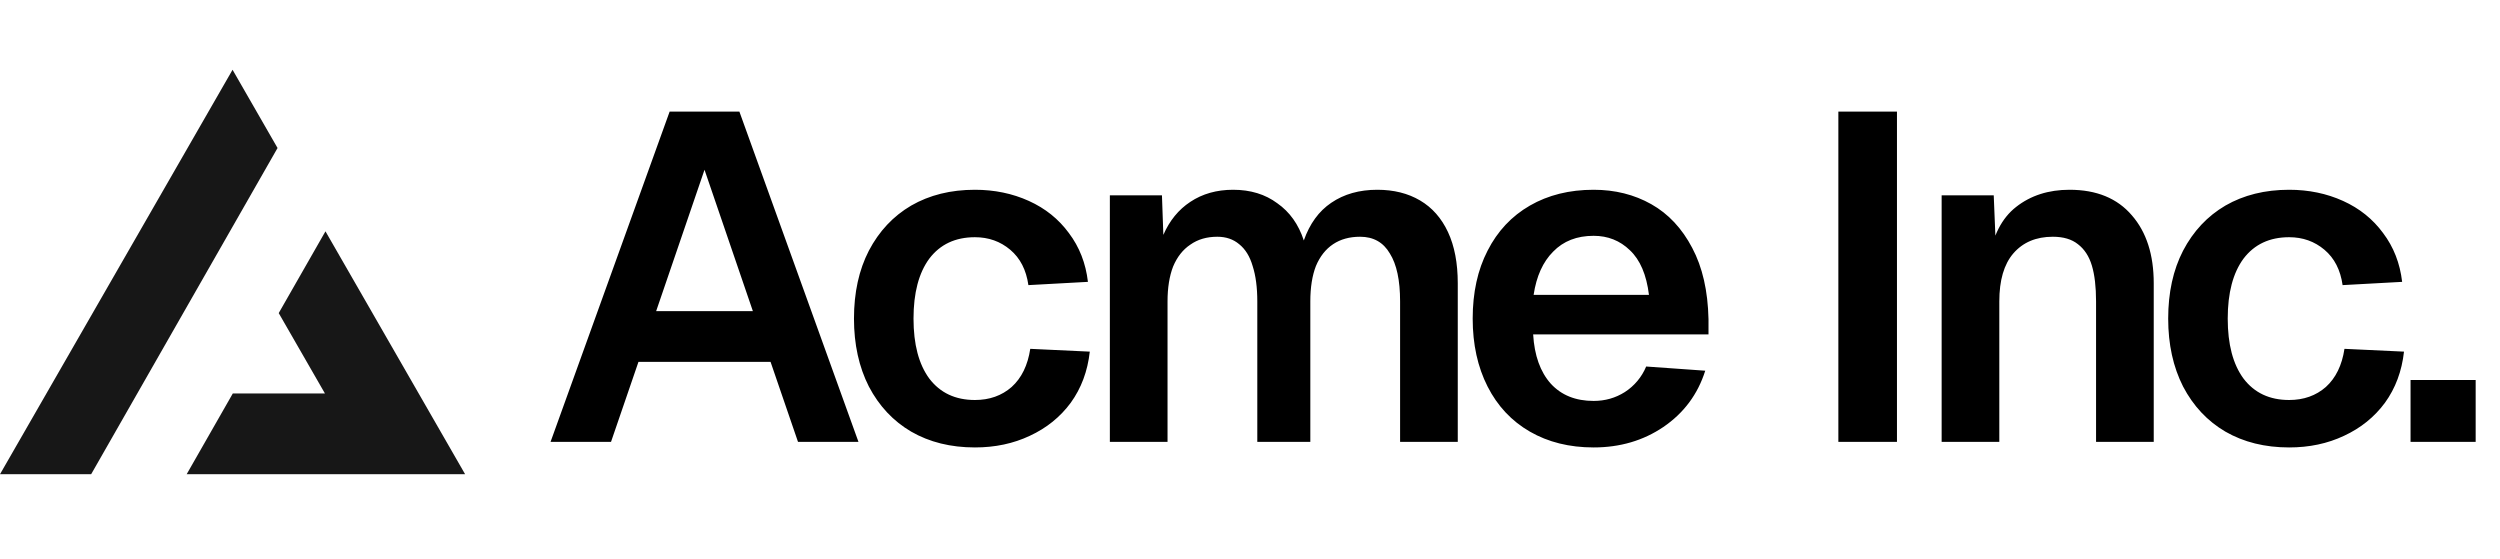
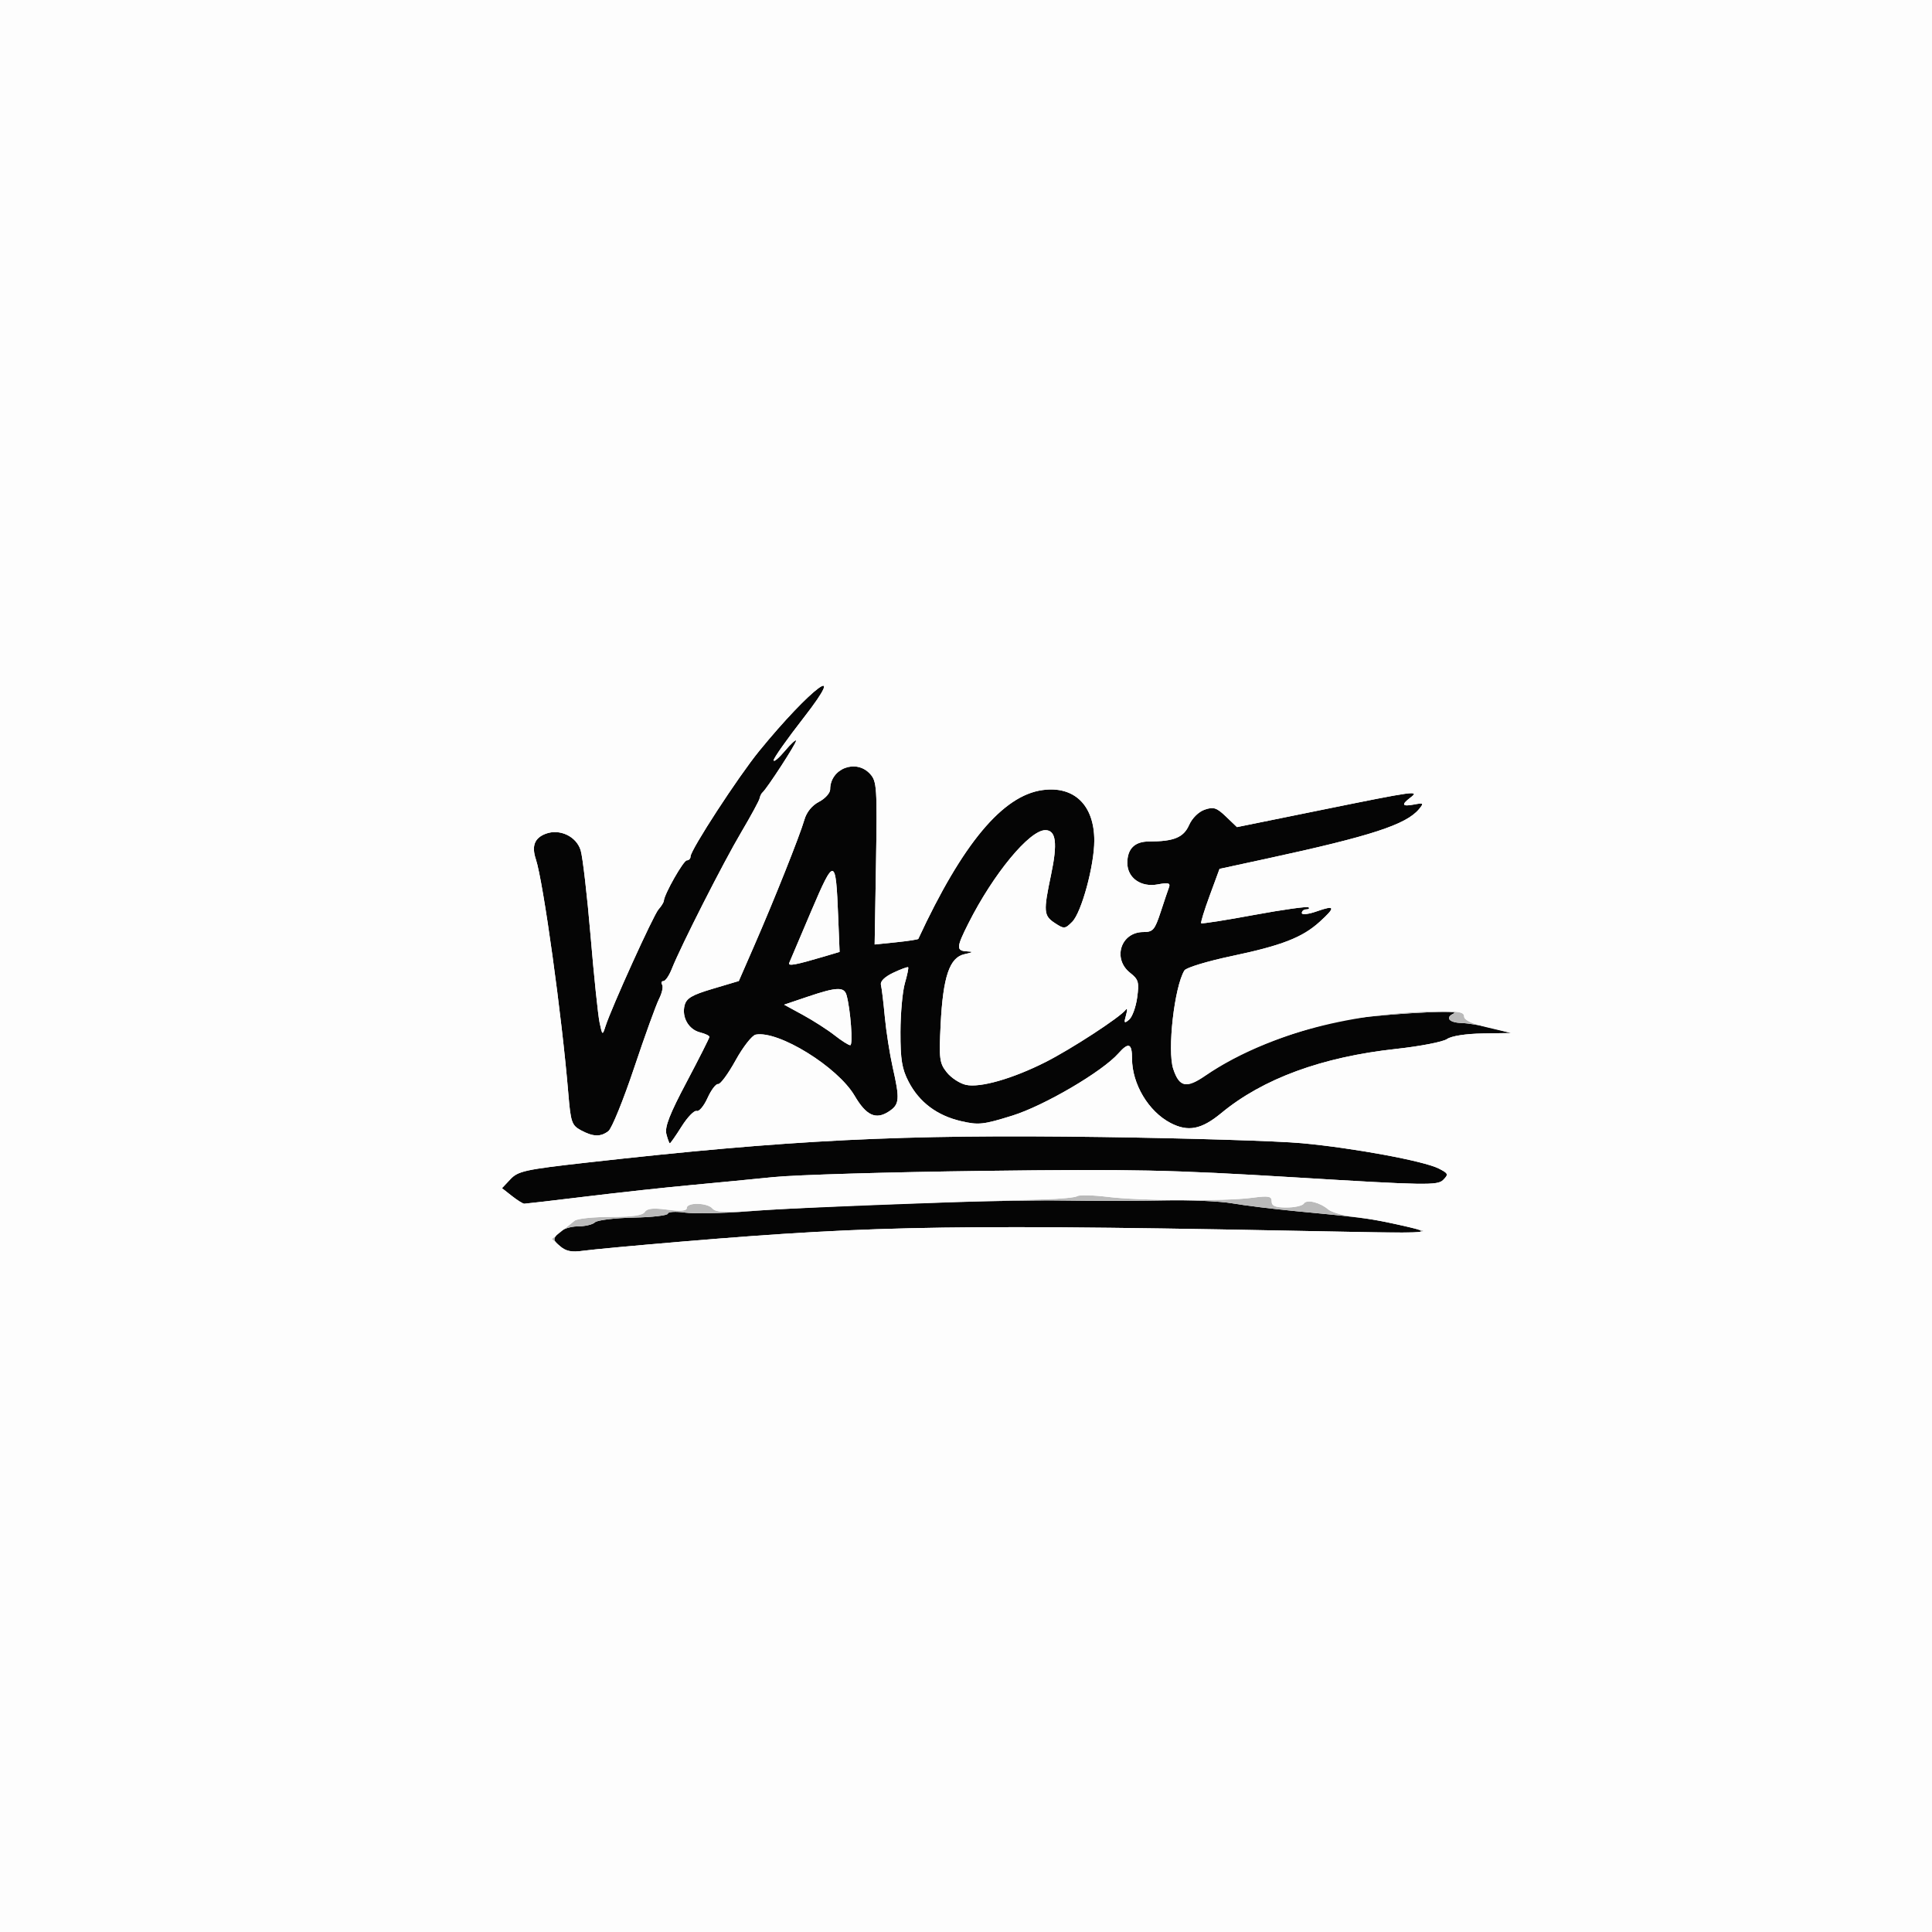
- <svg xmlns="http://www.w3.org/2000/svg" width="215" height="48" fill="none">
-   <path fill="#000" d="M57.588 9.6h6L73.828 38h-5.2l-2.36-6.88h-11.36L52.548 38h-5.2l10.24-28.4Zm7.16 17.16-4.16-12.16-4.16 12.16h8.32Zm23.694-2.24c-.186-1.307-.706-2.32-1.56-3.04-.853-.72-1.866-1.08-3.04-1.08-1.68 0-2.986.613-3.92 1.84-.906 1.227-1.36 2.947-1.36 5.16s.454 3.933 1.36 5.16c.934 1.227 2.24 1.84 3.92 1.84 1.254 0 2.307-.373 3.16-1.12.854-.773 1.387-1.867 1.6-3.28l5.12.24c-.186 1.68-.733 3.147-1.64 4.4-.906 1.227-2.08 2.173-3.52 2.84-1.413.667-2.986 1-4.72 1-2.08 0-3.906-.453-5.48-1.36-1.546-.907-2.76-2.2-3.64-3.88-.853-1.68-1.28-3.627-1.28-5.84 0-2.24.427-4.187 1.28-5.84.88-1.68 2.094-2.973 3.64-3.88 1.574-.907 3.4-1.36 5.48-1.36 1.68 0 3.227.32 4.64.96 1.414.64 2.56 1.56 3.44 2.76.907 1.2 1.454 2.6 1.64 4.2l-5.12.28Zm11.486-7.72.12 3.4c.534-1.227 1.307-2.173 2.32-2.84 1.04-.693 2.267-1.04 3.68-1.04 1.494 0 2.76.387 3.8 1.16 1.067.747 1.827 1.813 2.28 3.2.507-1.44 1.294-2.52 2.36-3.24 1.094-.747 2.414-1.12 3.96-1.12 1.414 0 2.64.307 3.68.92s1.84 1.52 2.4 2.72c.56 1.2.84 2.667.84 4.4V38h-4.96V25.92c0-1.813-.293-3.187-.88-4.12-.56-.96-1.413-1.44-2.56-1.44-.906 0-1.68.213-2.32.64-.64.427-1.133 1.053-1.48 1.88-.32.827-.48 1.84-.48 3.04V38h-4.56V25.92c0-1.2-.133-2.213-.4-3.04-.24-.827-.626-1.453-1.16-1.88-.506-.427-1.133-.64-1.88-.64-.906 0-1.68.227-2.32.68-.64.427-1.133 1.053-1.48 1.88-.32.827-.48 1.827-.48 3V38h-4.96V16.8h4.48Zm26.723 10.6c0-2.24.427-4.187 1.28-5.84.854-1.68 2.067-2.973 3.64-3.88 1.574-.907 3.4-1.36 5.48-1.36 1.84 0 3.494.413 4.96 1.24 1.467.827 2.64 2.08 3.52 3.76.88 1.653 1.347 3.693 1.4 6.12v1.32h-15.08c.107 1.813.614 3.227 1.52 4.24.907.987 2.134 1.48 3.68 1.48.987 0 1.88-.253 2.68-.76a4.803 4.803 0 0 0 1.84-2.2l5.08.36c-.64 2.027-1.84 3.64-3.6 4.84-1.733 1.173-3.733 1.76-6 1.76-2.08 0-3.906-.453-5.48-1.36-1.573-.907-2.786-2.2-3.64-3.88-.853-1.68-1.28-3.627-1.28-5.84Zm15.16-2.04c-.213-1.733-.76-3.013-1.64-3.84-.853-.827-1.893-1.24-3.12-1.24-1.44 0-2.6.453-3.48 1.36-.88.88-1.44 2.12-1.68 3.72h9.92ZM163.139 9.6V38h-5.04V9.6h5.04Zm8.322 7.2.24 5.88-.64-.36c.32-2.053 1.094-3.56 2.32-4.52 1.254-.987 2.787-1.48 4.6-1.48 2.32 0 4.107.733 5.36 2.2 1.254 1.44 1.88 3.387 1.88 5.84V38h-4.96V25.92c0-1.253-.12-2.28-.36-3.08-.24-.8-.64-1.413-1.2-1.84-.533-.427-1.253-.64-2.16-.64-1.44 0-2.573.48-3.4 1.44-.8.933-1.2 2.307-1.2 4.12V38h-4.96V16.8h4.48Zm30.003 7.72c-.186-1.307-.706-2.32-1.56-3.04-.853-.72-1.866-1.08-3.04-1.08-1.68 0-2.986.613-3.92 1.84-.906 1.227-1.36 2.947-1.36 5.16s.454 3.933 1.36 5.16c.934 1.227 2.24 1.84 3.92 1.84 1.254 0 2.307-.373 3.16-1.12.854-.773 1.387-1.867 1.6-3.28l5.12.24c-.186 1.68-.733 3.147-1.64 4.4-.906 1.227-2.08 2.173-3.52 2.84-1.413.667-2.986 1-4.72 1-2.08 0-3.906-.453-5.48-1.36-1.546-.907-2.76-2.2-3.64-3.88-.853-1.68-1.28-3.627-1.28-5.84 0-2.24.427-4.187 1.28-5.84.88-1.68 2.094-2.973 3.64-3.88 1.574-.907 3.4-1.36 5.48-1.36 1.68 0 3.227.32 4.64.96 1.414.64 2.56 1.56 3.44 2.76.907 1.2 1.454 2.6 1.64 4.2l-5.12.28Zm11.443 8.16V38h-5.6v-5.32h5.6Z" />
-   <path fill="#171717" fill-rule="evenodd" d="m7.839 40.783 16.03-28.054L20 6 0 40.783h7.839Zm8.214 0H40L27.99 19.894l-4.02 7.032 3.976 6.914H20.02l-3.967 6.943Z" clip-rule="evenodd" />
+ <svg xmlns="http://www.w3.org/2000/svg" width="512" height="512" viewBox="0 0 512 512">
+   <g>
+     <path d="M 180.66 298.49 C179.10,300.97 177.68,303.00 177.52,303.00 C177.35,303.00 176.94,301.88 176.59,300.52 C176.13,298.66 177.47,295.21 181.99,286.69 C185.29,280.44 188.00,275.08 188.00,274.78 C188.00,274.47 186.89,273.94 185.53,273.60 C182.49,272.83 180.63,269.60 181.42,266.45 C181.90,264.54 183.34,263.68 188.91,262.03 L 195.79 259.98 L 199.82 250.74 C205.15,238.54 212.01,221.31 213.17,217.25 C213.75,215.21 215.19,213.44 217.05,212.48 C218.67,211.64 220.00,210.16 220.00,209.20 C220.00,203.66 226.88,201.00 230.60,205.11 C232.37,207.07 232.48,208.69 232.15,228.76 L 231.79 250.30 L 237.50 249.71 C240.64,249.39 243.28,248.98 243.36,248.81 C255.10,223.54 265.72,210.82 276.28,209.38 C284.70,208.22 290.00,213.40 290.00,222.77 C290.00,229.37 286.61,241.84 284.14,244.30 C282.23,246.21 282.00,246.23 279.56,244.63 C276.57,242.67 276.48,241.58 278.54,231.82 C280.31,223.44 279.86,220.00 277.02,220.00 C272.81,220.00 263.21,231.64 256.63,244.72 C253.42,251.08 253.38,251.97 256.25,252.12 C258.06,252.21 257.93,252.36 255.60,252.87 C251.64,253.73 249.92,258.81 249.28,271.50 C248.83,280.61 248.97,281.74 250.90,284.17 C252.07,285.64 254.36,287.14 256.00,287.50 C259.75,288.32 268.31,285.88 277.02,281.49 C283.86,278.04 296.87,269.56 298.32,267.61 C298.76,267.00 298.81,267.62 298.42,268.99 C297.81,271.14 297.92,271.31 299.22,270.23 C300.05,269.54 301.01,266.91 301.36,264.38 C301.92,260.28 301.72,259.57 299.50,257.82 C294.74,254.08 297.03,247.00 302.99,247.00 C305.54,247.00 306.02,246.45 307.57,241.75 C308.51,238.86 309.52,235.87 309.81,235.11 C310.21,234.01 309.57,233.86 306.80,234.38 C302.37,235.21 298.75,232.65 298.75,228.69 C298.75,224.93 300.70,223.00 304.50,223.00 C311.08,223.00 313.66,221.94 315.11,218.66 C315.92,216.83 317.64,215.12 319.25,214.57 C321.59,213.76 322.42,214.02 324.90,216.40 L 327.81 219.19 L 350.41 214.60 C375.05,209.59 376.37,209.40 373.75,211.39 C371.28,213.27 371.57,213.80 374.75,213.20 C377.26,212.72 377.38,212.83 376.07,214.41 C372.67,218.53 363.34,221.57 335.85,227.52 L 323.19 230.26 L 320.60 237.30 C319.17,241.17 318.15,244.48 318.33,244.67 C318.52,244.85 324.87,243.86 332.45,242.45 C340.04,241.05 346.49,240.15 346.79,240.45 C347.09,240.75 346.81,241.00 346.17,241.00 C345.52,241.00 345.00,241.43 345.00,241.96 C345.00,242.49 346.77,242.29 349.00,241.50 C353.85,239.79 354.02,240.40 349.75,244.27 C345.15,248.45 339.71,250.57 326.36,253.38 C319.96,254.73 314.34,256.44 313.89,257.17 C311.23,261.46 309.30,278.36 310.92,283.27 C312.52,288.10 314.39,288.51 319.32,285.13 C328.54,278.81 340.86,273.79 355.28,270.49 C361.69,269.03 387.92,267.36 385.25,268.59 C382.92,269.66 383.99,271.00 387.25,271.10 C389.04,271.15 392.75,271.77 395.50,272.48 L 400.50 273.76 L 392.97 273.88 C388.45,273.95 384.66,274.54 383.47,275.36 C382.39,276.11 376.33,277.28 370.00,277.97 C350.34,280.11 334.69,285.85 323.62,295.01 C318.37,299.34 314.86,300.02 310.20,297.60 C304.36,294.56 300.00,287.26 300.00,280.53 C300.00,276.47 299.09,276.12 296.40,279.15 C292.13,283.99 276.73,293.02 268.29,295.65 C260.60,298.05 259.32,298.19 254.71,297.12 C248.34,295.65 243.62,292.11 240.80,286.69 C239.02,283.28 238.62,280.83 238.63,273.50 C238.64,268.55 239.17,262.73 239.80,260.56 C240.43,258.39 240.82,256.49 240.67,256.34 C240.52,256.18 238.75,256.83 236.74,257.78 C234.46,258.86 233.23,260.06 233.46,261.00 C233.67,261.83 234.13,265.65 234.49,269.50 C234.85,273.35 235.79,279.34 236.57,282.81 C238.51,291.37 238.39,292.70 235.55,294.56 C232.11,296.82 229.57,295.65 226.49,290.40 C222.00,282.74 206.29,273.03 200.27,274.19 C199.31,274.37 196.91,277.44 194.94,281.01 C192.97,284.58 190.89,287.41 190.31,287.29 C189.74,287.18 188.48,288.83 187.51,290.97 C186.55,293.10 185.26,294.65 184.63,294.42 C184.01,294.18 182.22,296.02 180.66,298.49 ZM 155.56 317.06 C146.79,318.13 139.31,319.00 138.94,319.00 C138.57,319.00 137.09,318.07 135.65,316.94 L 133.03 314.88 L 135.27 312.50 C137.29,310.35 139.22,309.93 155.50,308.10 C209.37,302.04 238.72,300.58 292.00,301.32 C314.83,301.64 338.67,302.37 345.00,302.96 C358.63,304.21 377.37,307.68 381.28,309.67 C383.84,310.97 383.93,311.21 382.45,312.70 C380.96,314.18 377.83,314.13 343.22,312.02 C310.11,310.01 300.23,309.80 260.56,310.30 C235.78,310.61 210.77,311.35 205.00,311.94 C199.23,312.53 189.32,313.48 183.00,314.07 C176.68,314.65 164.33,315.99 155.56,317.06 ZM 161.24 299.75 C159.17,301.35 157.16,301.28 153.90,299.51 C151.52,298.21 151.24,297.37 150.61,289.80 C148.94,269.47 143.97,233.62 142.01,227.72 C140.84,224.20 141.65,222.08 144.60,220.96 C148.33,219.55 152.73,221.62 153.88,225.33 C154.42,227.07 155.60,237.28 156.51,248.01 C157.41,258.75 158.49,269.10 158.90,271.01 C159.62,274.40 159.67,274.43 160.45,272.00 C162.04,267.04 173.19,242.46 174.51,241.00 C175.25,240.18 175.88,239.16 175.92,238.74 C176.05,236.93 181.13,228.00 182.02,228.00 C182.56,228.00 183.00,227.54 183.00,226.98 C183.00,225.24 195.63,205.84 201.20,199.01 C214.83,182.31 225.14,174.60 212.99,190.20 C208.60,195.84 205.01,200.91 205.03,201.48 C205.04,202.04 206.38,200.93 208.00,199.00 C209.62,197.07 210.96,195.86 210.97,196.30 C211.00,197.07 203.28,208.95 202.08,210.00 C201.76,210.27 201.42,210.98 201.31,211.56 C201.21,212.14 199.01,216.19 196.43,220.56 C191.68,228.58 180.41,250.76 178.04,256.75 C177.34,258.54 176.34,260.00 175.82,260.00 C175.30,260.00 175.15,260.44 175.48,260.97 C175.81,261.50 175.44,263.19 174.66,264.72 C173.88,266.25 170.90,274.48 168.05,283.00 C165.20,291.52 162.13,299.06 161.24,299.75 ZM 181.00 329.01 C168.62,330.05 156.70,331.15 154.50,331.47 C151.50,331.90 149.98,331.60 148.43,330.26 C146.51,328.60 146.48,328.36 148.02,326.74 C148.97,325.74 151.14,325.00 153.13,325.00 C155.04,325.00 157.08,324.52 157.67,323.93 C158.25,323.35 162.84,322.79 167.87,322.68 C172.89,322.58 177.00,322.10 177.00,321.61 C177.00,321.13 179.04,321.01 181.53,321.35 C184.03,321.69 191.56,321.54 198.28,321.01 C216.94,319.55 265.59,317.89 281.93,318.15 C289.94,318.28 301.95,318.27 308.61,318.12 C315.27,317.98 323.37,318.33 326.61,318.90 C329.85,319.47 337.45,320.40 343.50,320.98 C359.24,322.46 362.93,322.91 368.00,324.00 C380.88,326.76 380.39,326.90 359.00,326.47 C253.76,324.38 232.86,324.67 181.00,329.01 ZM 209.15 255.19 C208.80,256.10 210.81,255.73 218.32,253.51 L 222.50 252.27 L 222.13 243.02 C221.50,227.05 221.16,226.98 214.96,241.51 C211.96,248.54 209.34,254.70 209.15,255.19 ZM 221.19 274.37 C223.01,275.80 224.87,276.98 225.32,276.99 C226.10,277.00 225.40,267.55 224.35,263.75 C223.72,261.47 221.74,261.54 214.10,264.12 L 207.80 266.25 L 212.84 269.00 C215.61,270.52 219.36,272.93 221.19,274.37 Z" fill="rgb(5,5,5)" />
+     <path d="M 358.50 322.42 C360.02,322.61 361.57,322.83 363.21,323.11 C359.42,322.53 354.29,321.99 343.50,320.98 C337.45,320.40 329.85,319.47 326.61,318.90 C323.37,318.33 315.27,317.98 308.61,318.12 C301.95,318.27 289.94,318.28 281.93,318.15 C275.98,318.05 265.74,318.21 254.23,318.53 C263.10,318.22 271.11,317.97 276.50,317.84 C280.90,317.74 284.95,317.36 285.50,316.99 C286.05,316.62 289.65,316.71 293.50,317.18 C302.02,318.23 324.65,318.38 331.79,317.43 C336.22,316.85 337.00,316.99 337.00,318.37 C337.00,319.60 337.97,320.00 340.94,320.00 C343.11,320.00 345.17,319.53 345.53,318.96 C346.26,317.77 349.78,318.62 352.00,320.52 C352.83,321.22 355.75,322.08 358.50,322.42 ZM 206.97 320.44 C203.66,320.63 200.72,320.82 198.28,321.01 C191.56,321.54 184.03,321.69 181.53,321.35 C179.04,321.01 177.00,321.13 177.00,321.61 C177.00,322.10 172.89,322.58 167.87,322.68 C162.84,322.79 158.25,323.35 157.67,323.93 C157.08,324.52 155.04,325.00 153.13,325.00 C151.85,325.00 150.50,325.31 149.44,325.79 C150.57,324.88 151.73,323.94 152.28,323.50 C152.95,322.95 157.23,322.50 161.79,322.50 C167.52,322.50 170.32,322.10 170.88,321.19 C171.47,320.24 173.08,320.07 176.84,320.57 C180.41,321.05 182.00,320.91 182.00,320.13 C182.00,318.58 187.51,318.70 188.82,320.28 C189.62,321.25 192.20,321.39 199.48,320.85 C200.96,320.75 203.57,320.60 206.97,320.44 ZM 362.57 269.45 C368.33,268.61 374.26,268.13 380.25,268.03 C386.45,267.92 388.00,268.19 388.00,269.36 C388.00,270.15 389.36,270.94 392.06,271.73 C390.18,271.38 388.35,271.13 387.25,271.10 C383.99,271.00 382.92,269.66 385.25,268.59 C387.29,267.65 372.54,268.40 362.57,269.45 ZM 313.23 287.03 C314.61,287.79 316.51,287.06 319.58,284.94 C325.86,280.62 333.46,277.01 341.89,274.25 C333.16,277.20 325.53,280.87 319.32,285.13 C316.43,287.12 314.58,287.79 313.23,287.03 ZM 147.40 327.43 C146.54,328.47 146.82,328.87 148.43,330.26 C148.49,330.31 148.55,330.36 148.61,330.41 C148.53,330.34 148.45,330.27 148.36,330.20 L 146.23 328.36 ZM 376.04 326.49 C377.33,326.30 376.35,325.90 373.44,325.21 C374.42,325.43 375.44,325.68 376.50,325.93 C377.59,326.20 377.48,326.38 376.04,326.49 ZM 400.49 273.76 L 400.50 273.77 L 392.97 273.88 C390.78,273.92 388.77,274.07 387.14,274.32 C388.77,274.07 390.79,273.92 392.97,273.88 Z" fill="rgb(186,186,186)" />
+     <path d="M 0.00 256.00 L 0.00 0.00 L 256.00 0.00 L 512.00 0.00 L 512.00 256.00 L 512.00 512.00 L 256.00 512.00 L 0.00 512.00 L 0.00 256.00 ZM 181.00 329.01 C232.86,324.67 253.76,324.38 359.00,326.47 C374.12,326.77 379.31,326.61 376.50,325.93 C368.85,324.08 363.47,323.03 358.50,322.42 C355.75,322.08 352.83,321.22 352.00,320.52 C349.78,318.62 346.26,317.77 345.53,318.96 C345.17,319.53 343.11,320.00 340.94,320.00 C337.97,320.00 337.00,319.60 337.00,318.37 C337.00,316.99 336.22,316.85 331.79,317.43 C324.65,318.38 302.02,318.23 293.50,317.18 C289.65,316.71 286.05,316.62 285.50,316.99 C284.95,317.36 280.90,317.74 276.50,317.84 C257.95,318.27 208.35,320.21 199.48,320.85 C192.20,321.39 189.62,321.25 188.82,320.28 C187.51,318.70 182.00,318.58 182.00,320.13 C182.00,320.91 180.41,321.05 176.84,320.57 C173.08,320.07 171.47,320.24 170.88,321.19 C170.32,322.10 167.52,322.50 161.79,322.50 C157.23,322.50 152.95,322.95 152.28,323.50 C151.60,324.05 149.96,325.37 148.64,326.43 L 146.23 328.36 L 148.36 330.20 C149.98,331.60 151.47,331.90 154.50,331.47 C156.70,331.15 168.62,330.05 181.00,329.01 ZM 155.56 317.06 C164.33,315.99 176.68,314.65 183.00,314.07 C189.32,313.48 199.23,312.53 205.00,311.94 C210.77,311.35 235.78,310.61 260.56,310.30 C300.23,309.80 310.11,310.01 343.22,312.02 C377.83,314.13 380.96,314.18 382.45,312.70 C383.93,311.21 383.84,310.97 381.28,309.67 C377.37,307.68 358.63,304.21 345.00,302.96 C338.67,302.37 314.83,301.64 292.00,301.32 C238.72,300.58 209.37,302.04 155.50,308.10 C139.22,309.93 137.29,310.35 135.27,312.50 L 133.03 314.88 L 135.65 316.94 C137.09,318.07 138.57,319.00 138.94,319.00 C139.31,319.00 146.79,318.13 155.56,317.06 ZM 180.66 298.49 C182.22,296.02 184.01,294.18 184.63,294.42 C185.26,294.65 186.55,293.10 187.51,290.97 C188.48,288.83 189.74,287.18 190.31,287.29 C190.89,287.41 192.97,284.58 194.94,281.01 C196.91,277.44 199.31,274.37 200.27,274.19 C206.29,273.03 222.00,282.74 226.49,290.40 C229.57,295.65 232.11,296.82 235.55,294.56 C238.39,292.70 238.51,291.37 236.57,282.81 C235.79,279.34 234.85,273.35 234.49,269.50 C234.13,265.65 233.67,261.83 233.46,261.00 C233.23,260.06 234.46,258.86 236.74,257.78 C238.75,256.83 240.52,256.18 240.67,256.34 C240.82,256.49 240.43,258.39 239.80,260.56 C239.17,262.73 238.64,268.55 238.63,273.50 C238.62,280.83 239.02,283.28 240.80,286.69 C243.62,292.11 248.34,295.65 254.71,297.12 C259.32,298.19 260.60,298.05 268.29,295.65 C276.73,293.02 292.13,283.99 296.40,279.15 C299.09,276.12 300.00,276.47 300.00,280.53 C300.00,287.26 304.36,294.56 310.20,297.60 C314.86,300.02 318.37,299.34 323.62,295.01 C334.69,285.85 350.34,280.11 370.00,277.97 C376.33,277.28 382.39,276.11 383.47,275.36 C384.66,274.54 388.45,273.95 392.97,273.88 L 400.50 273.77 L 394.25 272.30 C390.09,271.32 388.00,270.34 388.00,269.36 C388.00,268.19 386.45,267.92 380.25,268.03 C356.90,268.42 334.53,274.66 319.58,284.94 C314.39,288.52 312.54,288.16 310.92,283.27 C309.30,278.36 311.23,261.46 313.89,257.17 C314.34,256.44 319.96,254.73 326.36,253.38 C339.71,250.57 345.15,248.45 349.75,244.27 C354.02,240.40 353.85,239.79 349.00,241.50 C346.77,242.29 345.00,242.49 345.00,241.96 C345.00,241.43 345.52,241.00 346.17,241.00 C346.81,241.00 347.09,240.75 346.79,240.45 C346.49,240.15 340.04,241.05 332.45,242.45 C324.87,243.86 318.52,244.85 318.33,244.67 C318.15,244.48 319.17,241.17 320.60,237.30 L 323.19 230.26 L 335.85 227.52 C363.34,221.57 372.67,218.53 376.07,214.41 C377.38,212.83 377.26,212.72 374.75,213.20 C371.57,213.80 371.28,213.27 373.75,211.39 C376.37,209.40 375.05,209.59 350.41,214.60 L 327.81 219.19 L 324.90 216.40 C322.42,214.02 321.59,213.76 319.25,214.57 C317.64,215.12 315.92,216.83 315.11,218.66 C313.66,221.94 311.08,223.00 304.50,223.00 C300.70,223.00 298.75,224.93 298.75,228.69 C298.75,232.65 302.37,235.21 306.80,234.38 C309.57,233.86 310.21,234.01 309.81,235.11 C309.52,235.87 308.51,238.86 307.57,241.75 C306.02,246.45 305.54,247.00 302.99,247.00 C297.03,247.00 294.74,254.08 299.50,257.82 C301.72,259.57 301.92,260.28 301.36,264.38 C301.01,266.91 300.05,269.54 299.22,270.23 C297.92,271.31 297.81,271.14 298.42,268.99 C298.81,267.62 298.76,267.00 298.32,267.61 C296.87,269.56 283.86,278.04 277.02,281.49 C268.31,285.88 259.75,288.32 256.00,287.50 C254.36,287.14 252.07,285.64 250.90,284.17 C248.97,281.74 248.83,280.61 249.28,271.50 C249.92,258.81 251.64,253.73 255.60,252.87 C257.93,252.36 258.06,252.21 256.25,252.12 C253.38,251.97 253.42,251.08 256.63,244.72 C263.21,231.64 272.81,220.00 277.02,220.00 C279.86,220.00 280.31,223.44 278.54,231.82 C276.48,241.58 276.57,242.67 279.56,244.63 C282.00,246.23 282.23,246.21 284.14,244.30 C286.61,241.84 290.00,229.37 290.00,222.77 C290.00,213.40 284.70,208.22 276.28,209.38 C265.72,210.82 255.10,223.54 243.36,248.81 C243.28,248.98 240.64,249.39 237.50,249.71 L 231.79 250.30 L 232.15 228.76 C232.48,208.69 232.37,207.07 230.60,205.11 C226.88,201.00 220.00,203.66 220.00,209.20 C220.00,210.16 218.67,211.64 217.05,212.48 C215.19,213.44 213.75,215.21 213.17,217.25 C212.01,221.31 205.15,238.54 199.82,250.74 L 195.79 259.98 L 188.91 262.03 C183.34,263.68 181.90,264.54 181.42,266.45 C180.63,269.60 182.49,272.83 185.53,273.60 C186.89,273.94 188.00,274.47 188.00,274.78 C188.00,275.08 185.29,280.44 181.99,286.69 C177.47,295.21 176.13,298.66 176.59,300.52 C176.94,301.88 177.35,303.00 177.52,303.00 C177.68,303.00 179.10,300.97 180.66,298.49 ZM 161.24 299.75 C162.13,299.06 165.20,291.52 168.05,283.00 C170.90,274.48 173.88,266.25 174.66,264.72 C175.44,263.19 175.81,261.50 175.48,260.97 C175.15,260.44 175.30,260.00 175.82,260.00 C176.34,260.00 177.34,258.54 178.04,256.75 C180.41,250.76 191.68,228.58 196.43,220.56 C199.01,216.19 201.21,212.14 201.31,211.56 C201.42,210.98 201.76,210.27 202.08,210.00 C203.28,208.95 211.00,197.07 210.97,196.30 C210.96,195.86 209.62,197.07 208.00,199.00 C206.38,200.93 205.04,202.04 205.03,201.48 C205.01,200.91 208.60,195.84 212.99,190.20 C225.14,174.60 214.83,182.31 201.20,199.01 C195.63,205.84 183.00,225.24 183.00,226.98 C183.00,227.54 182.56,228.00 182.02,228.00 C181.13,228.00 176.05,236.93 175.92,238.74 C175.88,239.16 175.25,240.18 174.51,241.00 C173.19,242.46 162.04,267.04 160.45,272.00 C159.67,274.43 159.62,274.40 158.90,271.01 C158.49,269.10 157.41,258.75 156.51,248.01 C155.60,237.28 154.42,227.07 153.88,225.33 C152.73,221.62 148.33,219.55 144.60,220.96 C141.65,222.08 140.84,224.20 142.01,227.72 C143.97,233.62 148.94,269.47 150.61,289.80 C151.24,297.37 151.52,298.21 153.90,299.51 C157.16,301.28 159.17,301.35 161.24,299.75 ZM 221.19 274.37 C219.36,272.93 215.61,270.52 212.84,269.00 L 207.80 266.25 L 214.10 264.12 C221.74,261.54 223.72,261.47 224.35,263.75 C225.40,267.55 226.10,277.00 225.32,276.99 C224.87,276.98 223.01,275.80 221.19,274.37 ZM 209.15 255.19 C209.34,254.70 211.96,248.54 214.96,241.51 C221.16,226.98 221.50,227.05 222.13,243.02 L 222.50 252.27 L 218.32 253.51 C210.81,255.73 208.80,256.10 209.15,255.19 Z" fill="rgb(253,253,253)" />
+   </g>
</svg>
